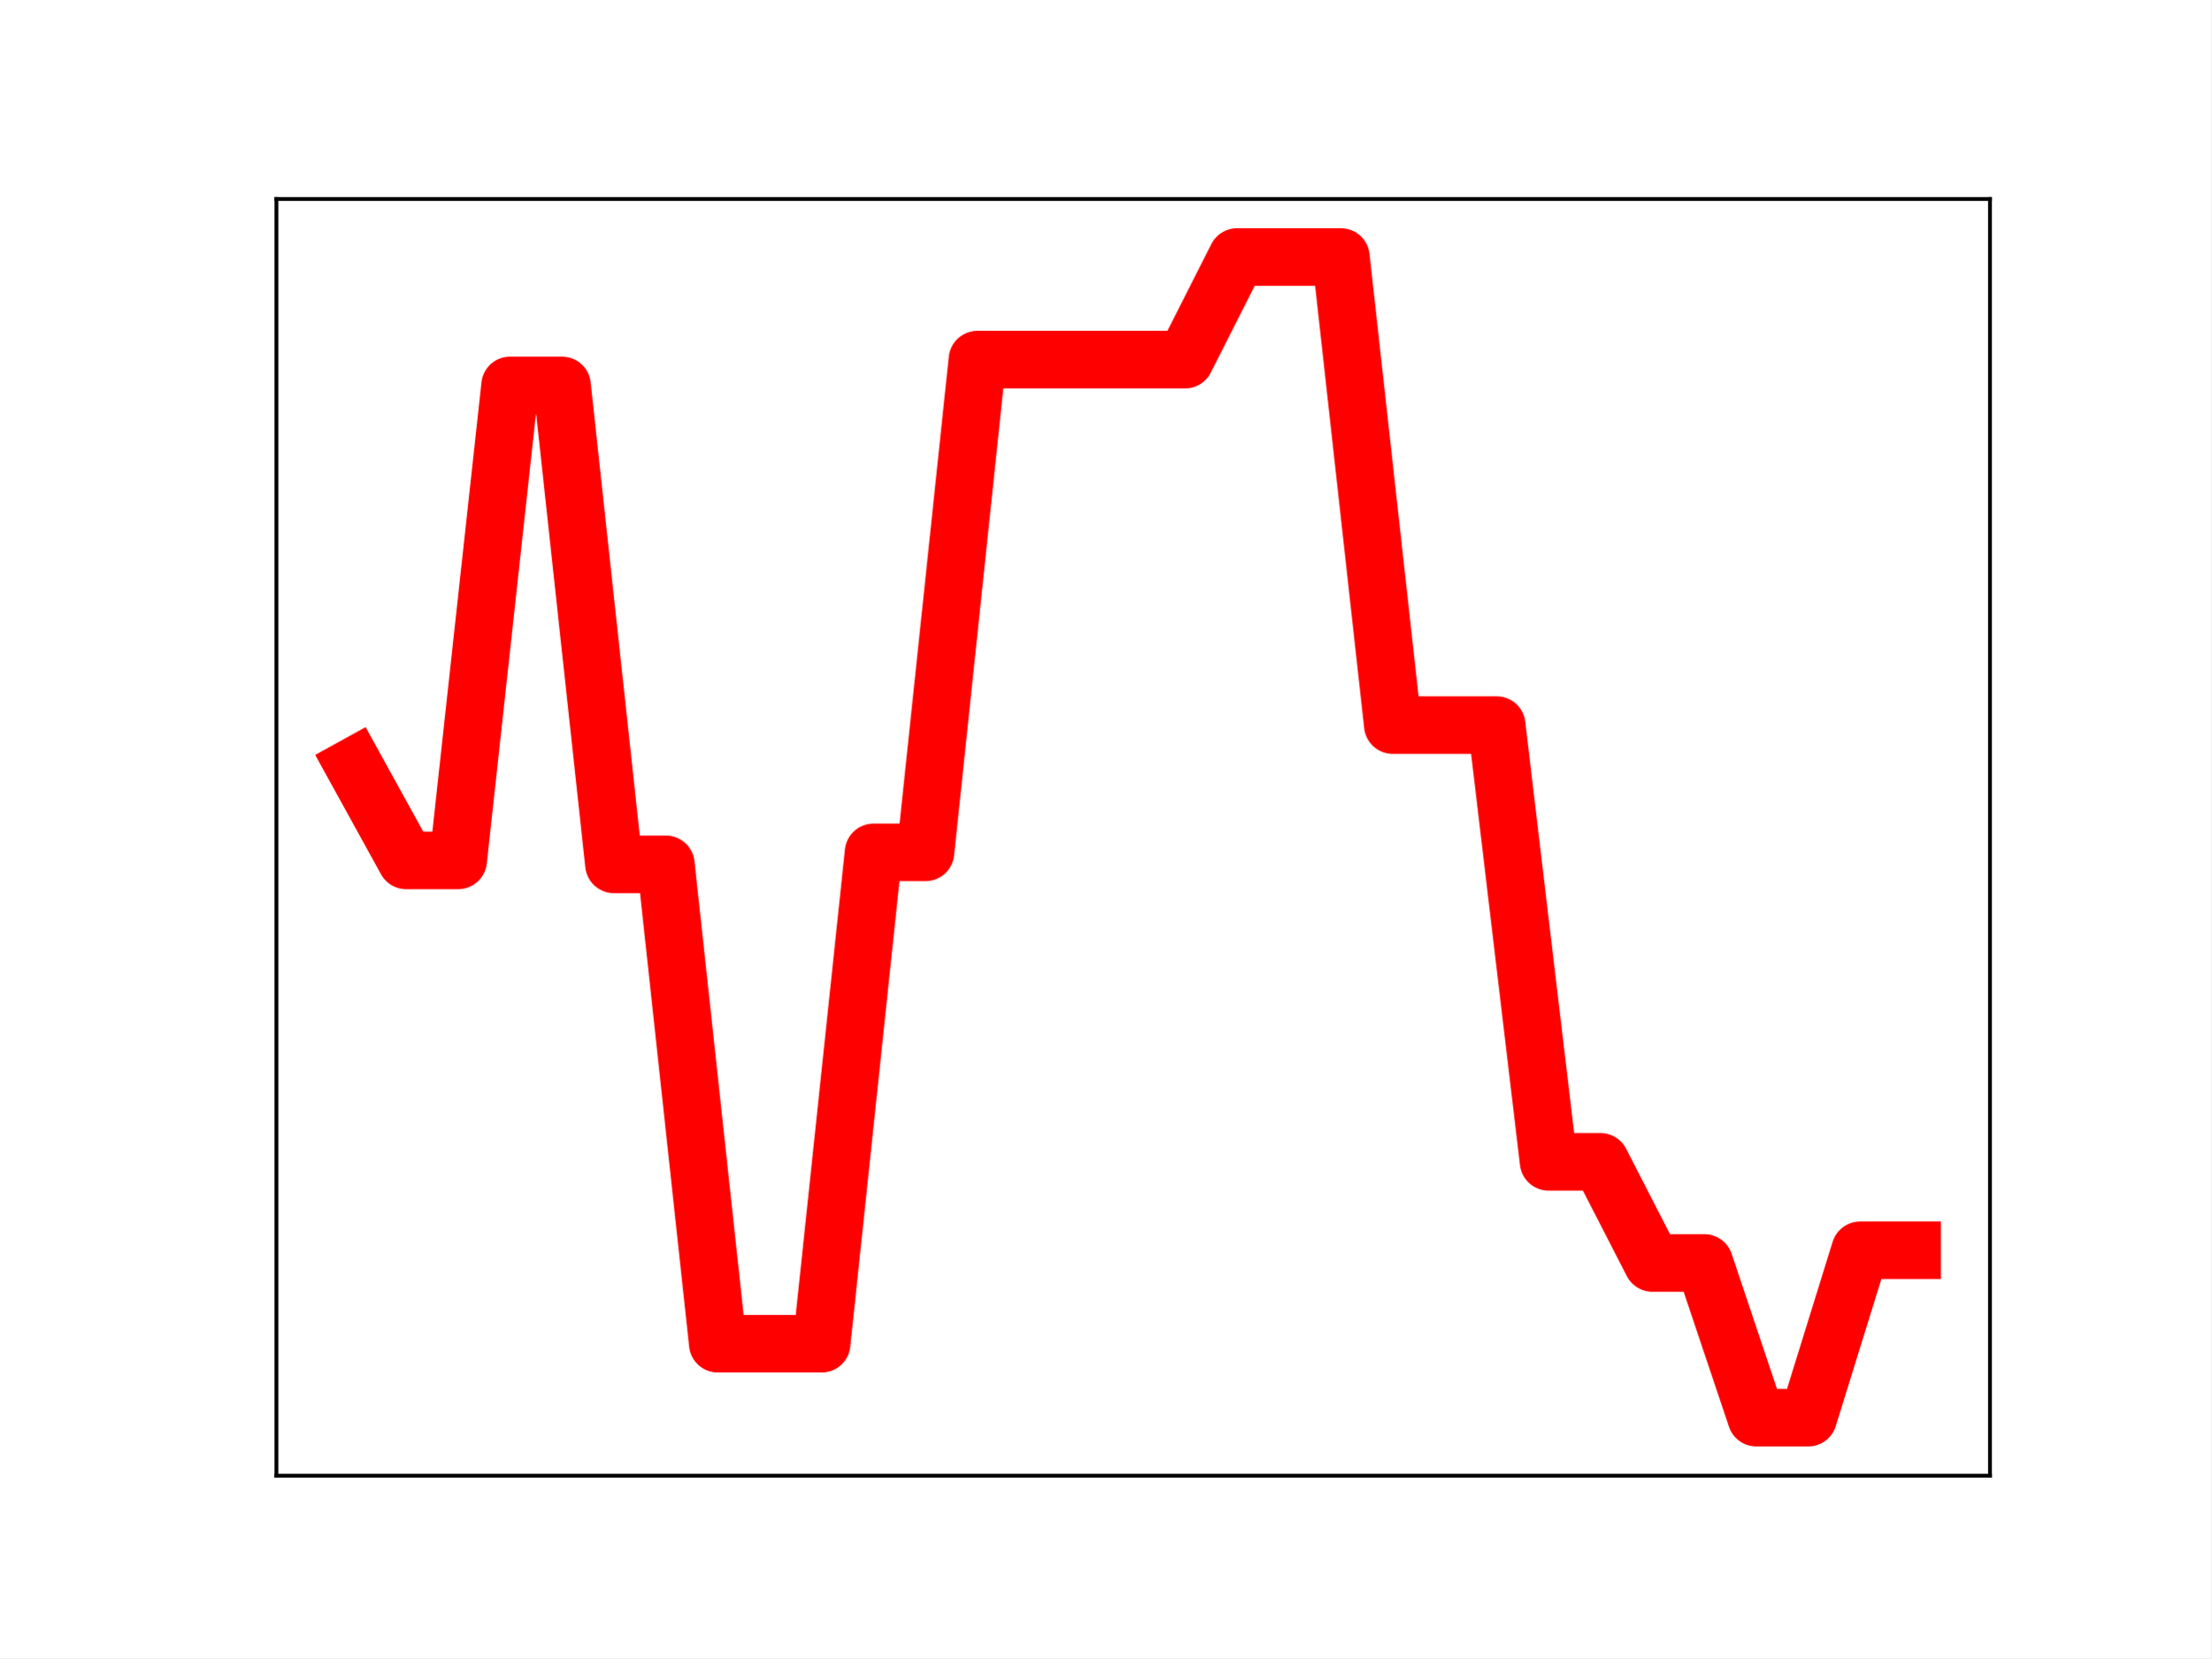
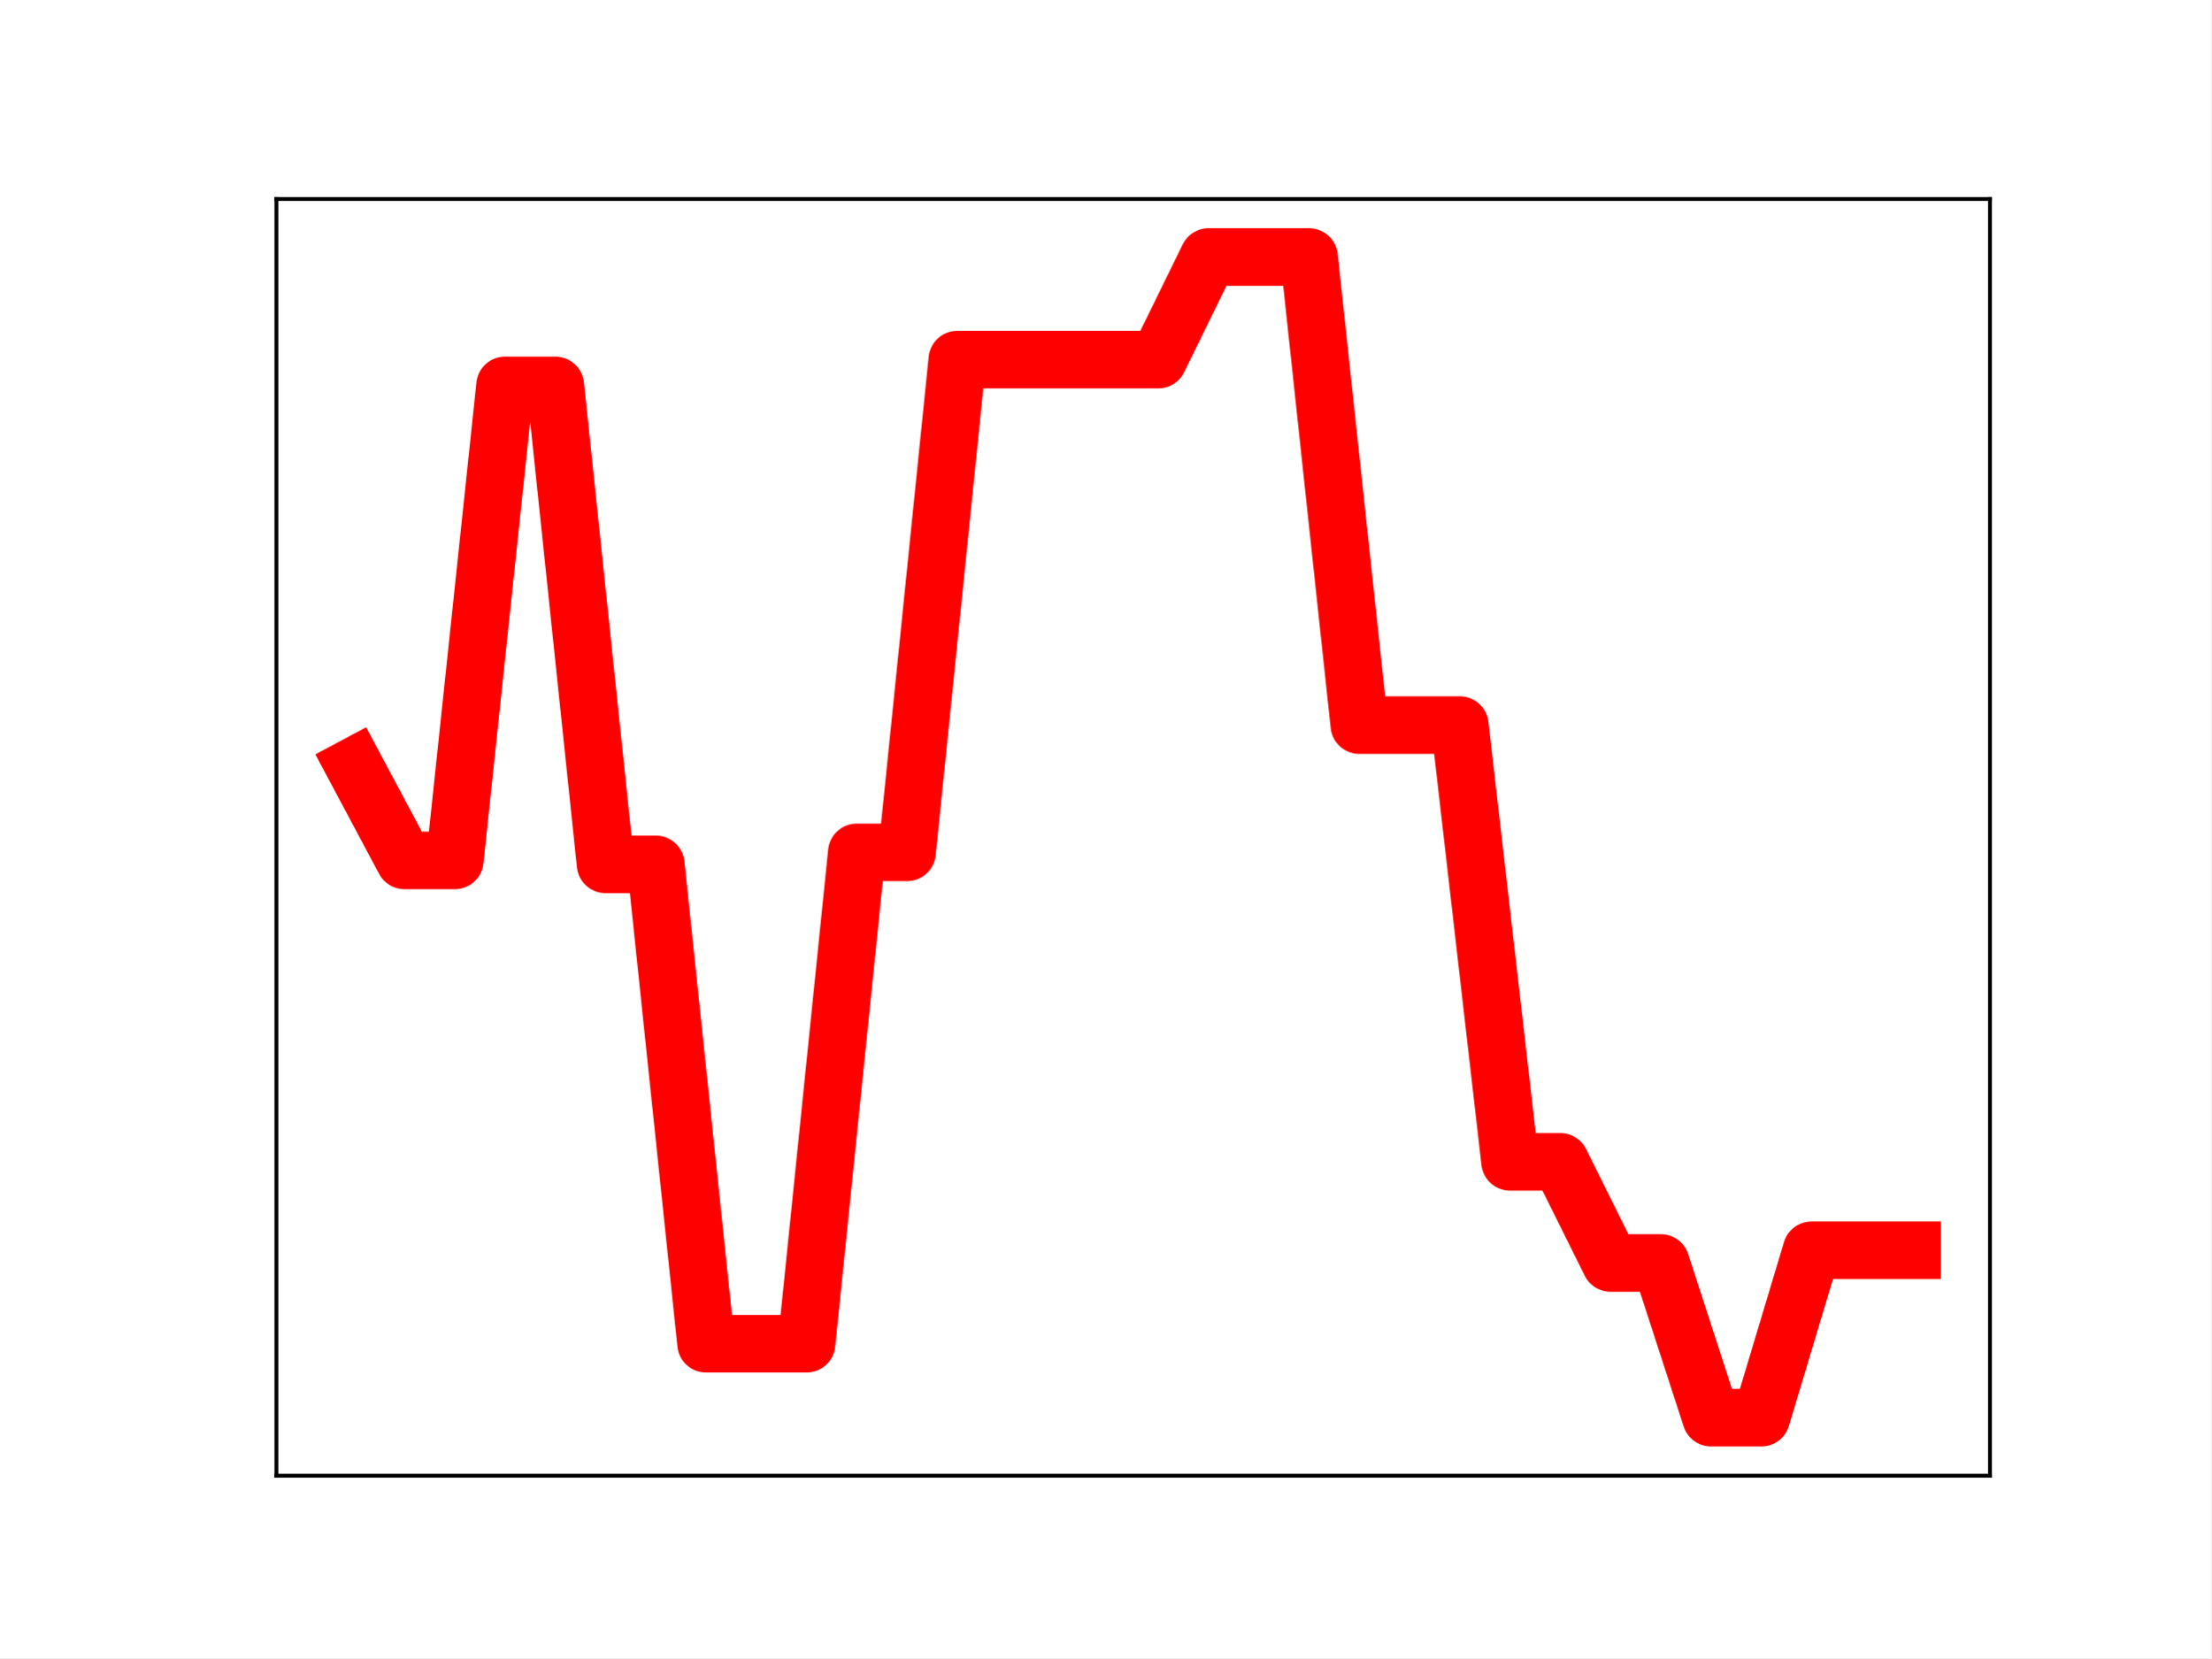
<svg xmlns="http://www.w3.org/2000/svg" xmlns:xlink="http://www.w3.org/1999/xlink" height="345.6pt" version="1.1" viewBox="0 0 460.8 345.6" width="460.8pt">
  <defs>
    <style type="text/css">
*{stroke-linecap:butt;stroke-linejoin:round;}
  </style>
  </defs>
  <g id="figure_1">
    <g id="patch_1">
      <path d="M 0 345.6  L 460.8 345.6  L 460.8 0  L 0 0  z " style="fill:#ffffff;" />
    </g>
    <g id="axes_1">
      <g id="patch_2">
        <path d="M 57.6 307.584  L 414.72 307.584  L 414.72 41.472  L 57.6 41.472  z " style="fill:#ffffff;" />
      </g>
      <g id="line2d_1">
-         <path clip-path="url(#p36f6be3f03)" d="M 73.833 159.705  L 84.655 179.338  L 95.476 179.338  L 106.298 80.328  L 117.12 80.328  L 127.942 180.158  L 138.764 180.158  L 149.585 280.078  L 160.407 280.078  L 171.229 280.078  L 182.051 177.658  L 192.873 177.658  L 203.695 74.952  L 214.516 74.952  L 225.338 74.952  L 236.16 74.952  L 246.982 74.952  L 257.804 53.568  L 268.625 53.568  L 279.447 53.568  L 290.269 151.132  L 301.091 151.132  L 311.913 151.132  L 322.735 242.17  L 333.556 242.17  L 344.378 263.247  L 355.2 263.247  L 366.022 295.488  L 376.844 295.488  L 387.665 260.599  L 398.487 260.599  " style="fill:none;stroke:#ff0000;stroke-linecap:square;stroke-width:12;" />
+         <path clip-path="url(#p911c667f44)" d="M 73.833 159.705  L 84.305 179.338  L 94.778 179.338  L 105.251 80.328  L 115.724 80.328  L 126.196 180.158  L 136.669 180.158  L 147.142 280.078  L 157.615 280.078  L 168.087 280.078  L 178.56 177.658  L 189.033 177.658  L 199.505 74.952  L 209.978 74.952  L 220.451 74.952  L 230.924 74.952  L 241.396 74.952  L 251.869 53.568  L 262.342 53.568  L 272.815 53.568  L 283.287 151.132  L 293.76 151.132  L 304.233 151.132  L 314.705 242.17  L 325.178 242.17  L 335.651 263.247  L 346.124 263.247  L 356.596 295.488  L 367.069 295.488  L 377.542 260.599  L 388.015 260.599  L 398.487 260.599  " style="fill:none;stroke:#ff0000;stroke-linecap:square;stroke-width:12;" />
        <defs>
-           <path d="M 0 3  C 0.796 3 1.559 2.684 2.121 2.121  C 2.684 1.559 3 0.796 3 0  C 3 -0.796 2.684 -1.559 2.121 -2.121  C 1.559 -2.684 0.796 -3 0 -3  C -0.796 -3 -1.559 -2.684 -2.121 -2.121  C -2.684 -1.559 -3 -0.796 -3 0  C -3 0.796 -2.684 1.559 -2.121 2.121  C -1.559 2.684 -0.796 3 0 3  z " id="ma3aafee6cf" style="stroke:#ff0000;" />
+           <path d="M 0 3  C 0.796 3 1.559 2.684 2.121 2.121  C 2.684 1.559 3 0.796 3 0  C 3 -0.796 2.684 -1.559 2.121 -2.121  C 1.559 -2.684 0.796 -3 0 -3  C -0.796 -3 -1.559 -2.684 -2.121 -2.121  C -2.684 -1.559 -3 -0.796 -3 0  C -3 0.796 -2.684 1.559 -2.121 2.121  C -1.559 2.684 -0.796 3 0 3  z " id="m855a62b91b" style="stroke:#ff0000;" />
        </defs>
-         <g clip-path="url(#p36f6be3f03)">
-           <use style="fill:#ff0000;stroke:#ff0000;" x="73.833" xlink:href="#ma3aafee6cf" y="159.705" />
-           <use style="fill:#ff0000;stroke:#ff0000;" x="84.655" xlink:href="#ma3aafee6cf" y="179.338" />
-           <use style="fill:#ff0000;stroke:#ff0000;" x="95.476" xlink:href="#ma3aafee6cf" y="179.338" />
-           <use style="fill:#ff0000;stroke:#ff0000;" x="106.298" xlink:href="#ma3aafee6cf" y="80.328" />
-           <use style="fill:#ff0000;stroke:#ff0000;" x="117.12" xlink:href="#ma3aafee6cf" y="80.328" />
-           <use style="fill:#ff0000;stroke:#ff0000;" x="127.942" xlink:href="#ma3aafee6cf" y="180.158" />
-           <use style="fill:#ff0000;stroke:#ff0000;" x="138.764" xlink:href="#ma3aafee6cf" y="180.158" />
-           <use style="fill:#ff0000;stroke:#ff0000;" x="149.585" xlink:href="#ma3aafee6cf" y="280.078" />
-           <use style="fill:#ff0000;stroke:#ff0000;" x="160.407" xlink:href="#ma3aafee6cf" y="280.078" />
-           <use style="fill:#ff0000;stroke:#ff0000;" x="171.229" xlink:href="#ma3aafee6cf" y="280.078" />
-           <use style="fill:#ff0000;stroke:#ff0000;" x="182.051" xlink:href="#ma3aafee6cf" y="177.658" />
-           <use style="fill:#ff0000;stroke:#ff0000;" x="192.873" xlink:href="#ma3aafee6cf" y="177.658" />
-           <use style="fill:#ff0000;stroke:#ff0000;" x="203.695" xlink:href="#ma3aafee6cf" y="74.952" />
-           <use style="fill:#ff0000;stroke:#ff0000;" x="214.516" xlink:href="#ma3aafee6cf" y="74.952" />
-           <use style="fill:#ff0000;stroke:#ff0000;" x="225.338" xlink:href="#ma3aafee6cf" y="74.952" />
-           <use style="fill:#ff0000;stroke:#ff0000;" x="236.16" xlink:href="#ma3aafee6cf" y="74.952" />
-           <use style="fill:#ff0000;stroke:#ff0000;" x="246.982" xlink:href="#ma3aafee6cf" y="74.952" />
-           <use style="fill:#ff0000;stroke:#ff0000;" x="257.804" xlink:href="#ma3aafee6cf" y="53.568" />
-           <use style="fill:#ff0000;stroke:#ff0000;" x="268.625" xlink:href="#ma3aafee6cf" y="53.568" />
-           <use style="fill:#ff0000;stroke:#ff0000;" x="279.447" xlink:href="#ma3aafee6cf" y="53.568" />
-           <use style="fill:#ff0000;stroke:#ff0000;" x="290.269" xlink:href="#ma3aafee6cf" y="151.132" />
-           <use style="fill:#ff0000;stroke:#ff0000;" x="301.091" xlink:href="#ma3aafee6cf" y="151.132" />
-           <use style="fill:#ff0000;stroke:#ff0000;" x="311.913" xlink:href="#ma3aafee6cf" y="151.132" />
-           <use style="fill:#ff0000;stroke:#ff0000;" x="322.735" xlink:href="#ma3aafee6cf" y="242.17" />
-           <use style="fill:#ff0000;stroke:#ff0000;" x="333.556" xlink:href="#ma3aafee6cf" y="242.17" />
-           <use style="fill:#ff0000;stroke:#ff0000;" x="344.378" xlink:href="#ma3aafee6cf" y="263.247" />
-           <use style="fill:#ff0000;stroke:#ff0000;" x="355.2" xlink:href="#ma3aafee6cf" y="263.247" />
-           <use style="fill:#ff0000;stroke:#ff0000;" x="366.022" xlink:href="#ma3aafee6cf" y="295.488" />
-           <use style="fill:#ff0000;stroke:#ff0000;" x="376.844" xlink:href="#ma3aafee6cf" y="295.488" />
-           <use style="fill:#ff0000;stroke:#ff0000;" x="387.665" xlink:href="#ma3aafee6cf" y="260.599" />
-           <use style="fill:#ff0000;stroke:#ff0000;" x="398.487" xlink:href="#ma3aafee6cf" y="260.599" />
+         <g clip-path="url(#p911c667f44)">
+           <use style="fill:#ff0000;stroke:#ff0000;" x="73.833" xlink:href="#m855a62b91b" y="159.705" />
+           <use style="fill:#ff0000;stroke:#ff0000;" x="84.305" xlink:href="#m855a62b91b" y="179.338" />
+           <use style="fill:#ff0000;stroke:#ff0000;" x="94.778" xlink:href="#m855a62b91b" y="179.338" />
+           <use style="fill:#ff0000;stroke:#ff0000;" x="105.251" xlink:href="#m855a62b91b" y="80.328" />
+           <use style="fill:#ff0000;stroke:#ff0000;" x="115.724" xlink:href="#m855a62b91b" y="80.328" />
+           <use style="fill:#ff0000;stroke:#ff0000;" x="126.196" xlink:href="#m855a62b91b" y="180.158" />
+           <use style="fill:#ff0000;stroke:#ff0000;" x="136.669" xlink:href="#m855a62b91b" y="180.158" />
+           <use style="fill:#ff0000;stroke:#ff0000;" x="147.142" xlink:href="#m855a62b91b" y="280.078" />
+           <use style="fill:#ff0000;stroke:#ff0000;" x="157.615" xlink:href="#m855a62b91b" y="280.078" />
+           <use style="fill:#ff0000;stroke:#ff0000;" x="168.087" xlink:href="#m855a62b91b" y="280.078" />
+           <use style="fill:#ff0000;stroke:#ff0000;" x="178.56" xlink:href="#m855a62b91b" y="177.658" />
+           <use style="fill:#ff0000;stroke:#ff0000;" x="189.033" xlink:href="#m855a62b91b" y="177.658" />
+           <use style="fill:#ff0000;stroke:#ff0000;" x="199.505" xlink:href="#m855a62b91b" y="74.952" />
+           <use style="fill:#ff0000;stroke:#ff0000;" x="209.978" xlink:href="#m855a62b91b" y="74.952" />
+           <use style="fill:#ff0000;stroke:#ff0000;" x="220.451" xlink:href="#m855a62b91b" y="74.952" />
+           <use style="fill:#ff0000;stroke:#ff0000;" x="230.924" xlink:href="#m855a62b91b" y="74.952" />
+           <use style="fill:#ff0000;stroke:#ff0000;" x="241.396" xlink:href="#m855a62b91b" y="74.952" />
+           <use style="fill:#ff0000;stroke:#ff0000;" x="251.869" xlink:href="#m855a62b91b" y="53.568" />
+           <use style="fill:#ff0000;stroke:#ff0000;" x="262.342" xlink:href="#m855a62b91b" y="53.568" />
+           <use style="fill:#ff0000;stroke:#ff0000;" x="272.815" xlink:href="#m855a62b91b" y="53.568" />
+           <use style="fill:#ff0000;stroke:#ff0000;" x="283.287" xlink:href="#m855a62b91b" y="151.132" />
+           <use style="fill:#ff0000;stroke:#ff0000;" x="293.76" xlink:href="#m855a62b91b" y="151.132" />
+           <use style="fill:#ff0000;stroke:#ff0000;" x="304.233" xlink:href="#m855a62b91b" y="151.132" />
+           <use style="fill:#ff0000;stroke:#ff0000;" x="314.705" xlink:href="#m855a62b91b" y="242.17" />
+           <use style="fill:#ff0000;stroke:#ff0000;" x="325.178" xlink:href="#m855a62b91b" y="242.17" />
+           <use style="fill:#ff0000;stroke:#ff0000;" x="335.651" xlink:href="#m855a62b91b" y="263.247" />
+           <use style="fill:#ff0000;stroke:#ff0000;" x="346.124" xlink:href="#m855a62b91b" y="263.247" />
+           <use style="fill:#ff0000;stroke:#ff0000;" x="356.596" xlink:href="#m855a62b91b" y="295.488" />
+           <use style="fill:#ff0000;stroke:#ff0000;" x="367.069" xlink:href="#m855a62b91b" y="295.488" />
+           <use style="fill:#ff0000;stroke:#ff0000;" x="377.542" xlink:href="#m855a62b91b" y="260.599" />
+           <use style="fill:#ff0000;stroke:#ff0000;" x="388.015" xlink:href="#m855a62b91b" y="260.599" />
+           <use style="fill:#ff0000;stroke:#ff0000;" x="398.487" xlink:href="#m855a62b91b" y="260.599" />
        </g>
      </g>
      <g id="patch_3">
        <path d="M 57.6 307.584  L 57.6 41.472  " style="fill:none;stroke:#000000;stroke-linecap:square;stroke-linejoin:miter;stroke-width:0.8;" />
      </g>
      <g id="patch_4">
        <path d="M 414.72 307.584  L 414.72 41.472  " style="fill:none;stroke:#000000;stroke-linecap:square;stroke-linejoin:miter;stroke-width:0.8;" />
      </g>
      <g id="patch_5">
        <path d="M 57.6 307.584  L 414.72 307.584  " style="fill:none;stroke:#000000;stroke-linecap:square;stroke-linejoin:miter;stroke-width:0.8;" />
      </g>
      <g id="patch_6">
        <path d="M 57.6 41.472  L 414.72 41.472  " style="fill:none;stroke:#000000;stroke-linecap:square;stroke-linejoin:miter;stroke-width:0.8;" />
      </g>
    </g>
  </g>
  <defs>
-     <clipPath id="p36f6be3f03">
+     <clipPath id="p911c667f44">
      <rect height="266.112" width="357.12" x="57.6" y="41.472" />
    </clipPath>
  </defs>
</svg>
